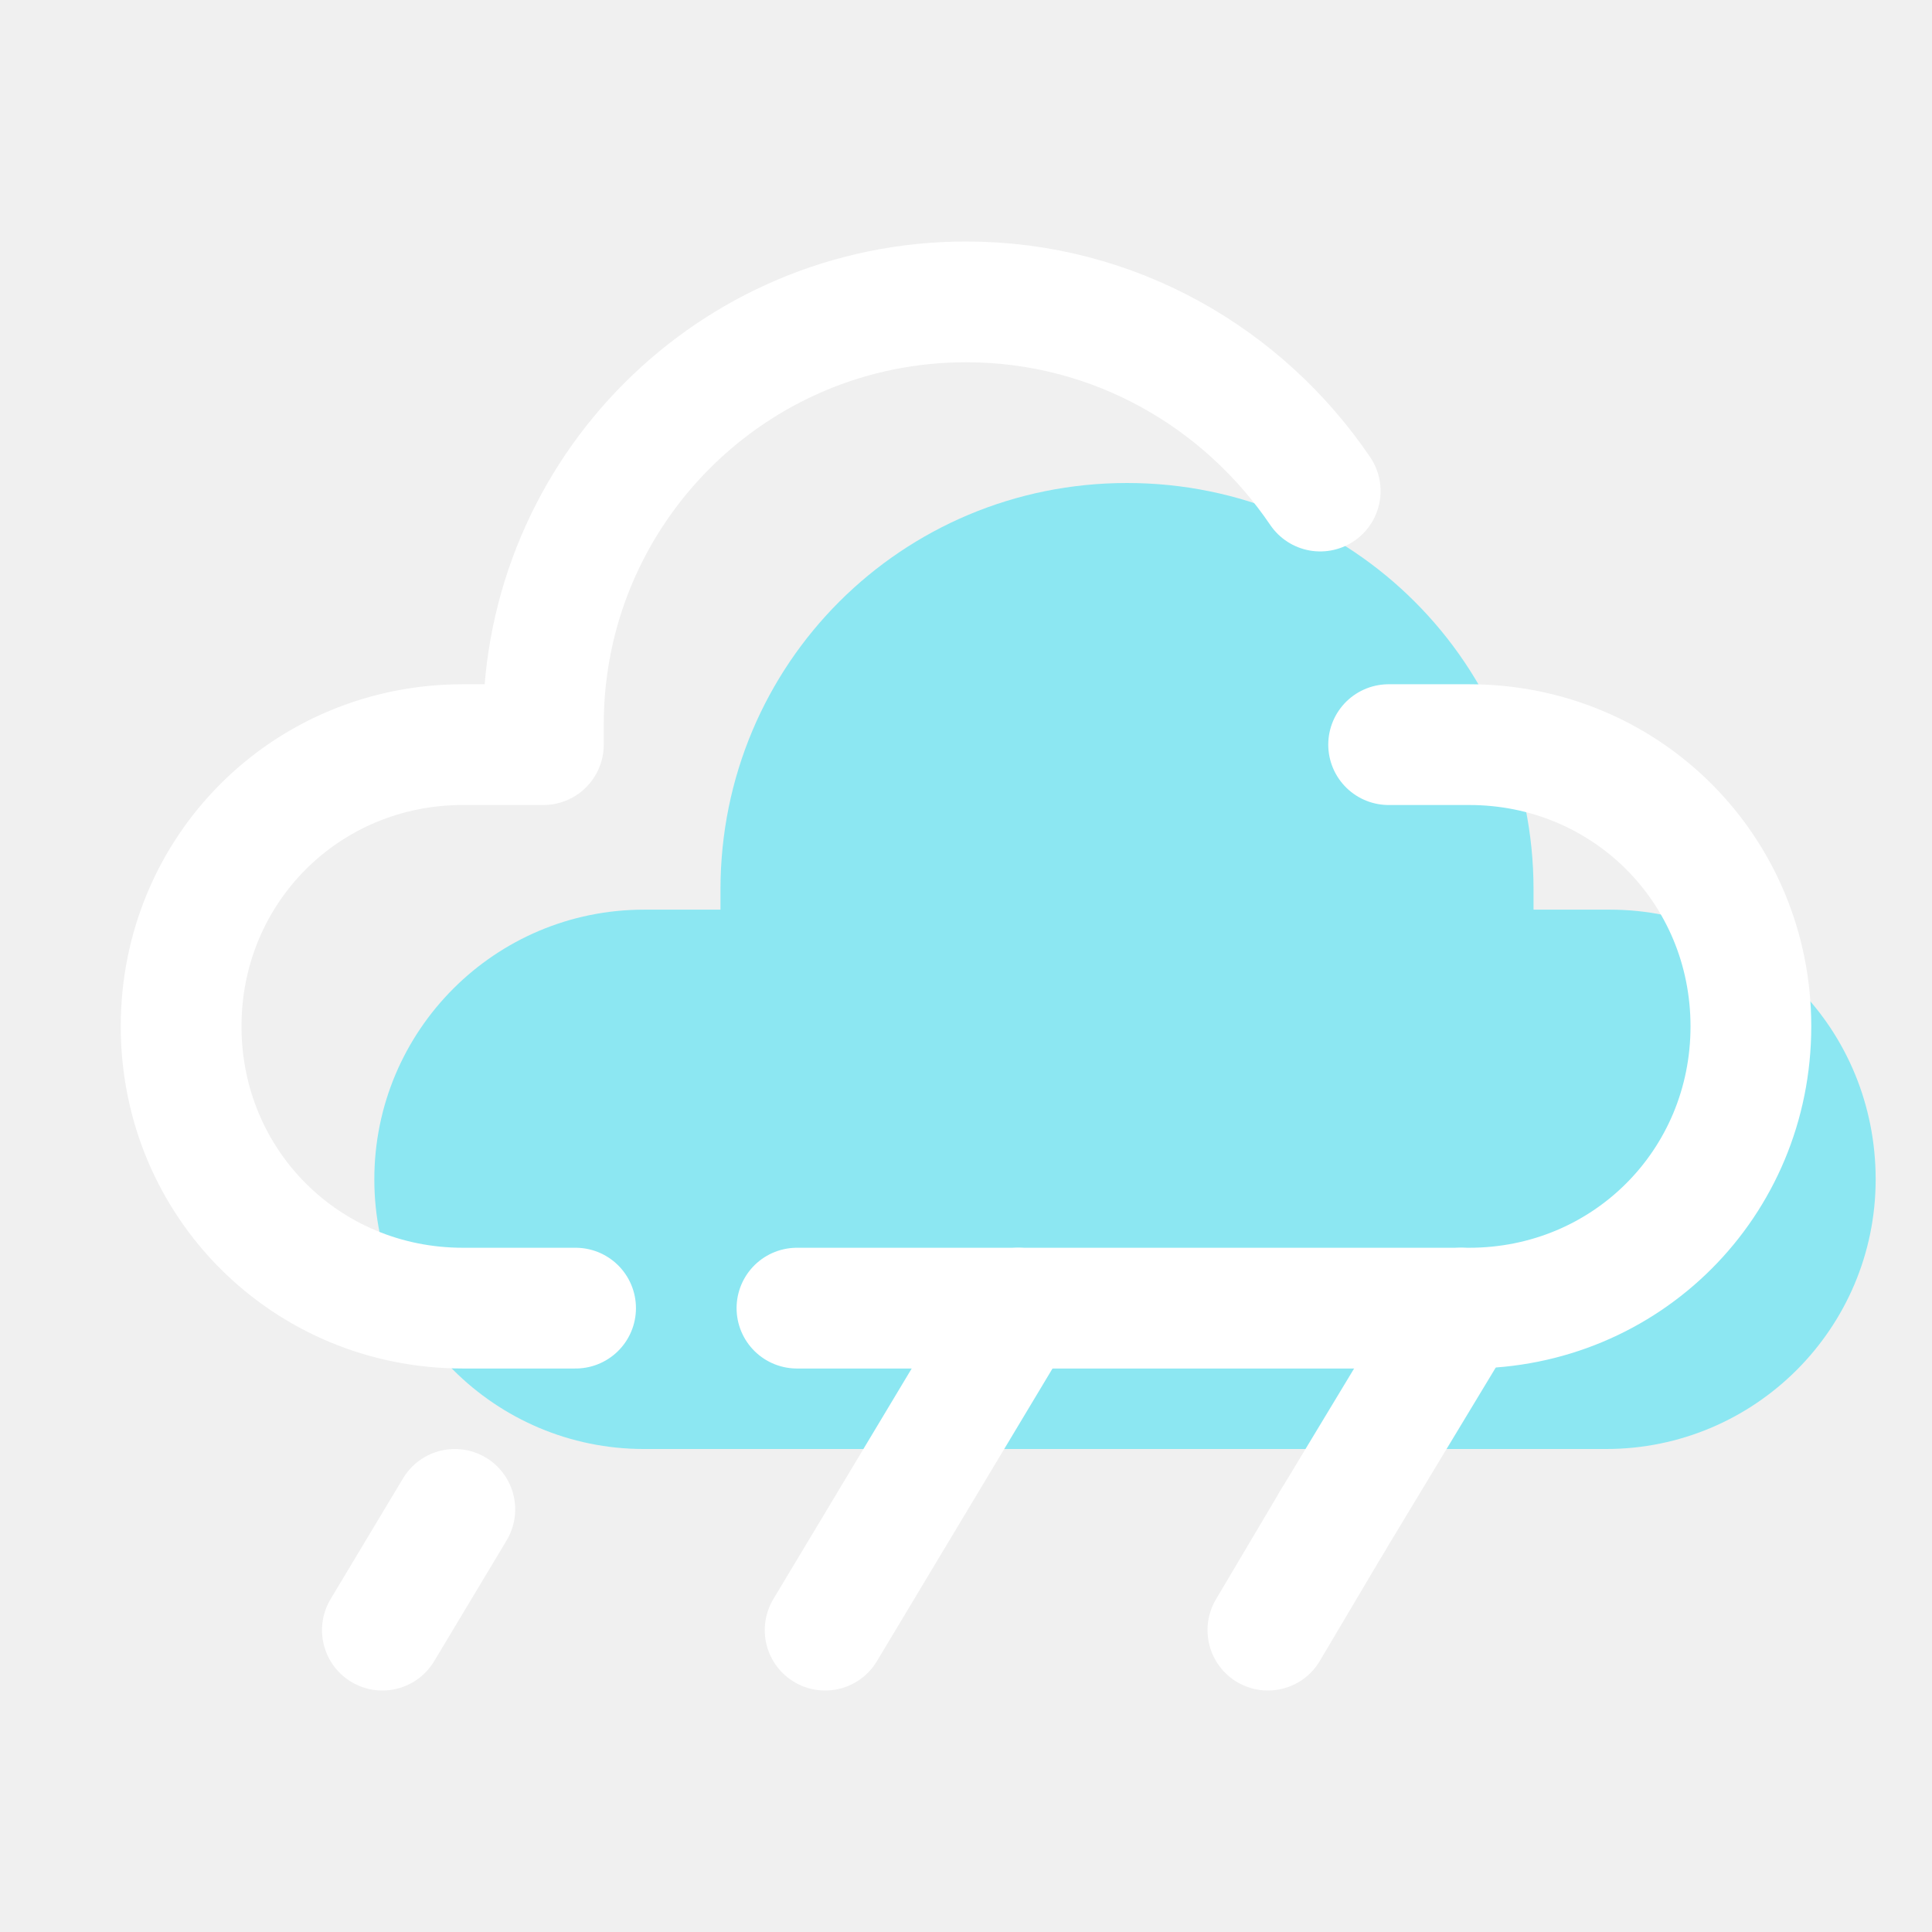
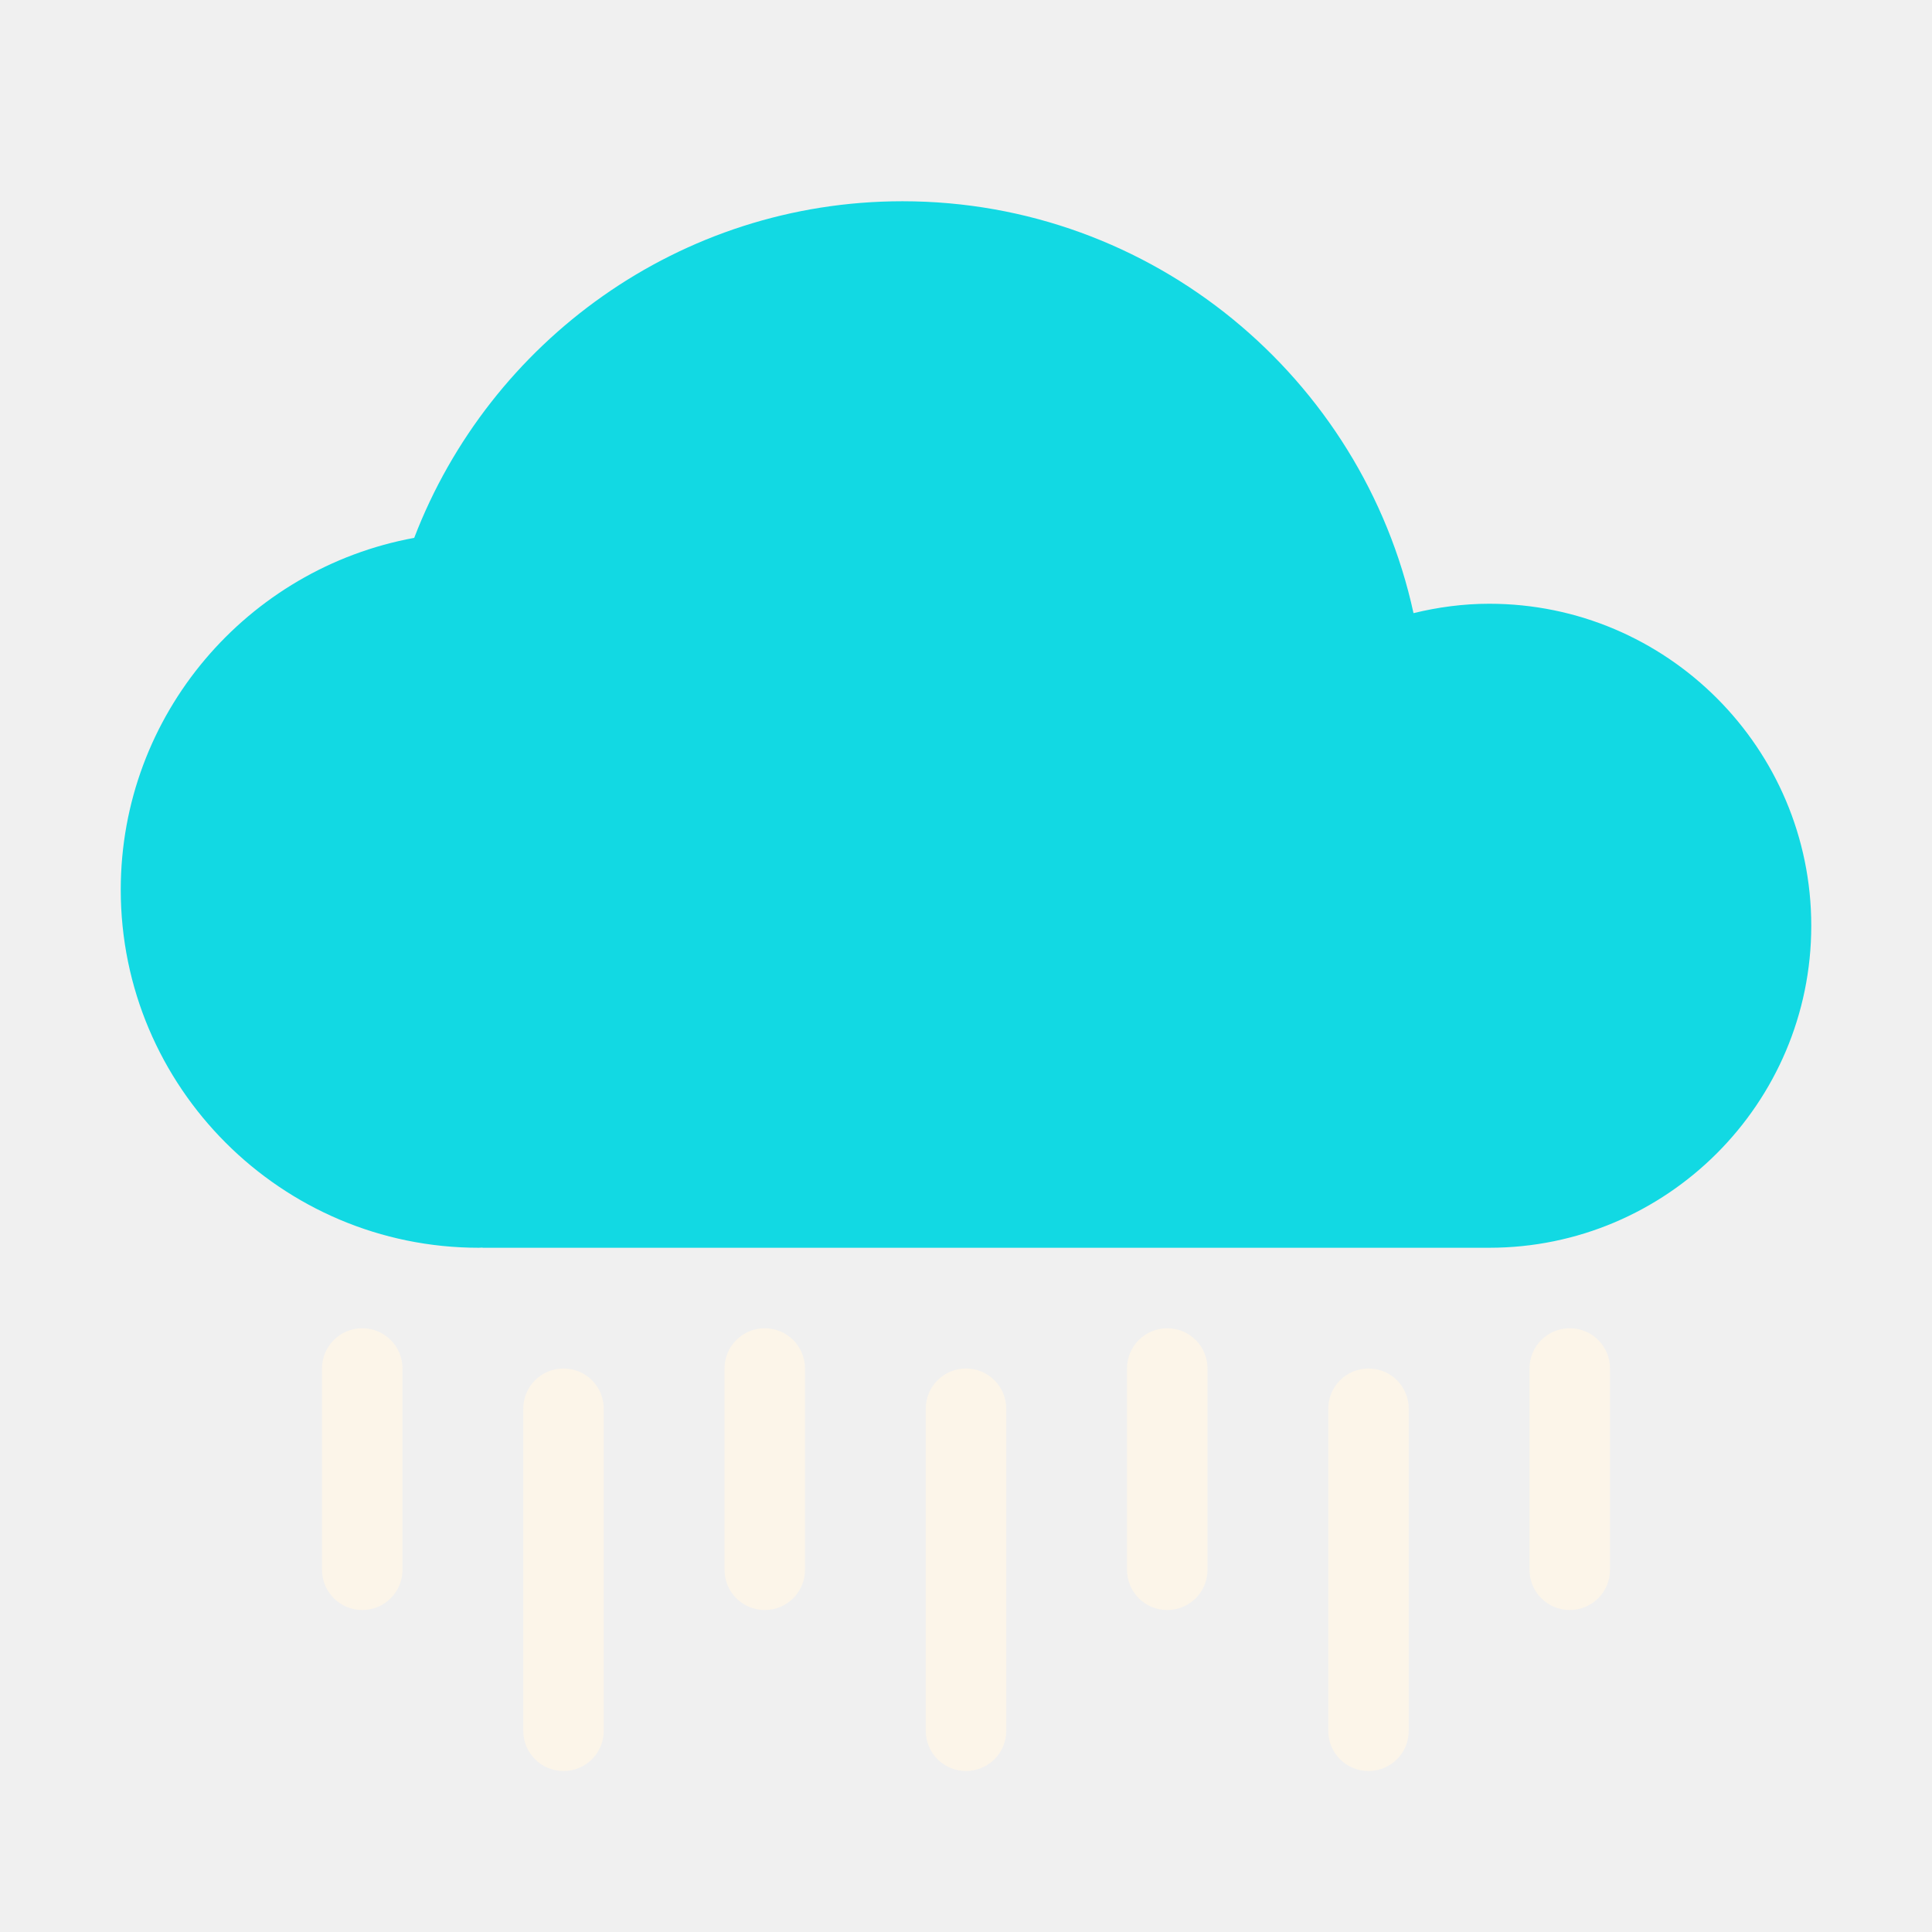
- <svg xmlns="http://www.w3.org/2000/svg" version="1.1" width="144px" height="144px" viewBox="0,0,255.998,255.998">
-   <g fill="none" fill-rule="nonzero" stroke="none" stroke-width="none" stroke-linecap="none" stroke-linejoin="none" stroke-miterlimit="10" stroke-dasharray="" stroke-dashoffset="0" font-family="none" font-weight="none" font-size="none" text-anchor="none" style="mix-blend-mode: normal">
+ <svg xmlns="http://www.w3.org/2000/svg" version="1.1" width="192px" height="192px" viewBox="0,0,255.998,255.998">
+   <g fill="none" fill-rule="nonzero" stroke="none" stroke-width="1" stroke-linecap="butt" stroke-linejoin="miter" stroke-miterlimit="10" stroke-dasharray="" stroke-dashoffset="0" font-family="none" font-weight="none" font-size="none" text-anchor="none" style="mix-blend-mode: normal">
    <g transform="scale(5.33333,5.33333)">
-       <path d="M40,22.6c-0.7,0 -1.9,0 -1.9,0c0,0 0,-0.2 0,-0.5c0,-5.6 -4.5,-10.1 -10.1,-10.1c-5.6,0 -10.1,4.5 -10.1,10.1c0,0.3 0,0.5 0,0.5c0,0 -1.2,0 -1.9,0c-3.7,0 -6.7,3 -6.7,6.7c0,3.7 3,6.7 6.7,6.7c3.3,0 20.7,0 23.9,0c3.7,0 6.7,-3 6.7,-6.7c0,-3.7 -2.9,-6.7 -6.6,-6.7z" fill="#8ce7f2" stroke="none" stroke-width="1" stroke-linecap="butt" stroke-linejoin="miter" />
-       <path d="M32.8,12.2c-1.9,-2.8 -5.1,-4.7 -8.8,-4.7c-5.8,0 -10.5,4.7 -10.5,10.5c0,0.3 0,0.5 0,0.5c0,0 -1.3,0 -2,0c-3.9,0 -7,3.1 -7,7c0,3.9 3.1,7 7,7c0.1,0 2.7,0 2.8,0" fill="none" stroke="#ffffff" stroke-width="3" stroke-linecap="round" stroke-linejoin="round" />
-       <path d="M19.8,32.5c6.7,0 14.4,0 16.7,0c3.9,0 7,-3.1 7,-7c0,-3.9 -3.1,-7 -7,-7c-0.7,0 -2,0 -2,0" fill="none" stroke="#ffffff" stroke-width="3" stroke-linecap="round" stroke-linejoin="round" />
-       <path d="M9.5,40.5l1.8,-3" fill="none" stroke="#ffffff" stroke-width="3" stroke-linecap="round" stroke-linejoin="round" />
-       <path d="M20.5,40.5l4.8,-8" fill="none" stroke="#ffffff" stroke-width="3" stroke-linecap="round" stroke-linejoin="round" />
-       <path d="M33.1,37.8l3.2,-5.3" fill="none" stroke="#ffffff" stroke-width="3" stroke-linecap="round" stroke-linejoin="round" />
-       <path d="M31.5,40.5l1.6,-2.7" fill="none" stroke="#ffffff" stroke-width="3" stroke-linecap="round" stroke-linejoin="round" />
+       <path d="M9,40c-0.553,0 -1,-0.447 -1,-1v-5c0,-0.553 0.447,-1 1,-1c0.553,0 1,0.447 1,1v5c0,0.553 -0.447,1 -1,1z" fill="#fcf5e9" />
+       <path d="M14,44c-0.553,0 -1,-0.447 -1,-1v-8c0,-0.553 0.447,-1 1,-1c0.553,0 1,0.447 1,1v8c0,0.553 -0.447,1 -1,1z" fill="#fcf5e9" />
+       <path d="M19,40c-0.553,0 -1,-0.447 -1,-1v-5c0,-0.553 0.447,-1 1,-1c0.553,0 1,0.447 1,1v5c0,0.553 -0.447,1 -1,1z" fill="#fcf5e9" />
+       <path d="M24,44c-0.553,0 -1,-0.447 -1,-1v-8c0,-0.553 0.447,-1 1,-1c0.553,0 1,0.447 1,1v8c0,0.553 -0.447,1 -1,1z" fill="#fcf5e9" />
+       <path d="M29,40c-0.553,0 -1,-0.447 -1,-1v-5c0,-0.553 0.447,-1 1,-1c0.553,0 1,0.447 1,1v5c0,0.553 -0.447,1 -1,1z" fill="#fcf5e9" />
+       <path d="M34,44c-0.553,0 -1,-0.447 -1,-1v-8c0,-0.553 0.447,-1 1,-1c0.553,0 1,0.447 1,1v8c0,0.553 -0.447,1 -1,1z" fill="#fcf5e9" />
+       <path d="M39,40c-0.553,0 -1,-0.447 -1,-1v-5c0,-0.553 0.447,-1 1,-1c0.553,0 1,0.447 1,1v5c0,0.553 -0.447,1 -1,1z" fill="#fcf5e9" />
+       <path d="M37,15c-0.649,0 -1.278,0.086 -1.882,0.233c-1.273,-5.842 -6.479,-10.233 -12.697,-10.233c-5.533,0 -10.257,3.481 -12.13,8.363c-4.141,0.759 -7.291,4.386 -7.291,8.742c0,4.905 3.99,8.895 8.895,8.895c0.028,0 0.056,-0.004 0.084,-0.004c0.007,0 0.013,0.004 0.021,0.004h25c4.411,0 8,-3.589 8,-8c0,-4.411 -3.589,-8 -8,-8z" fill="#12d9e3" />
    </g>
  </g>
</svg>
